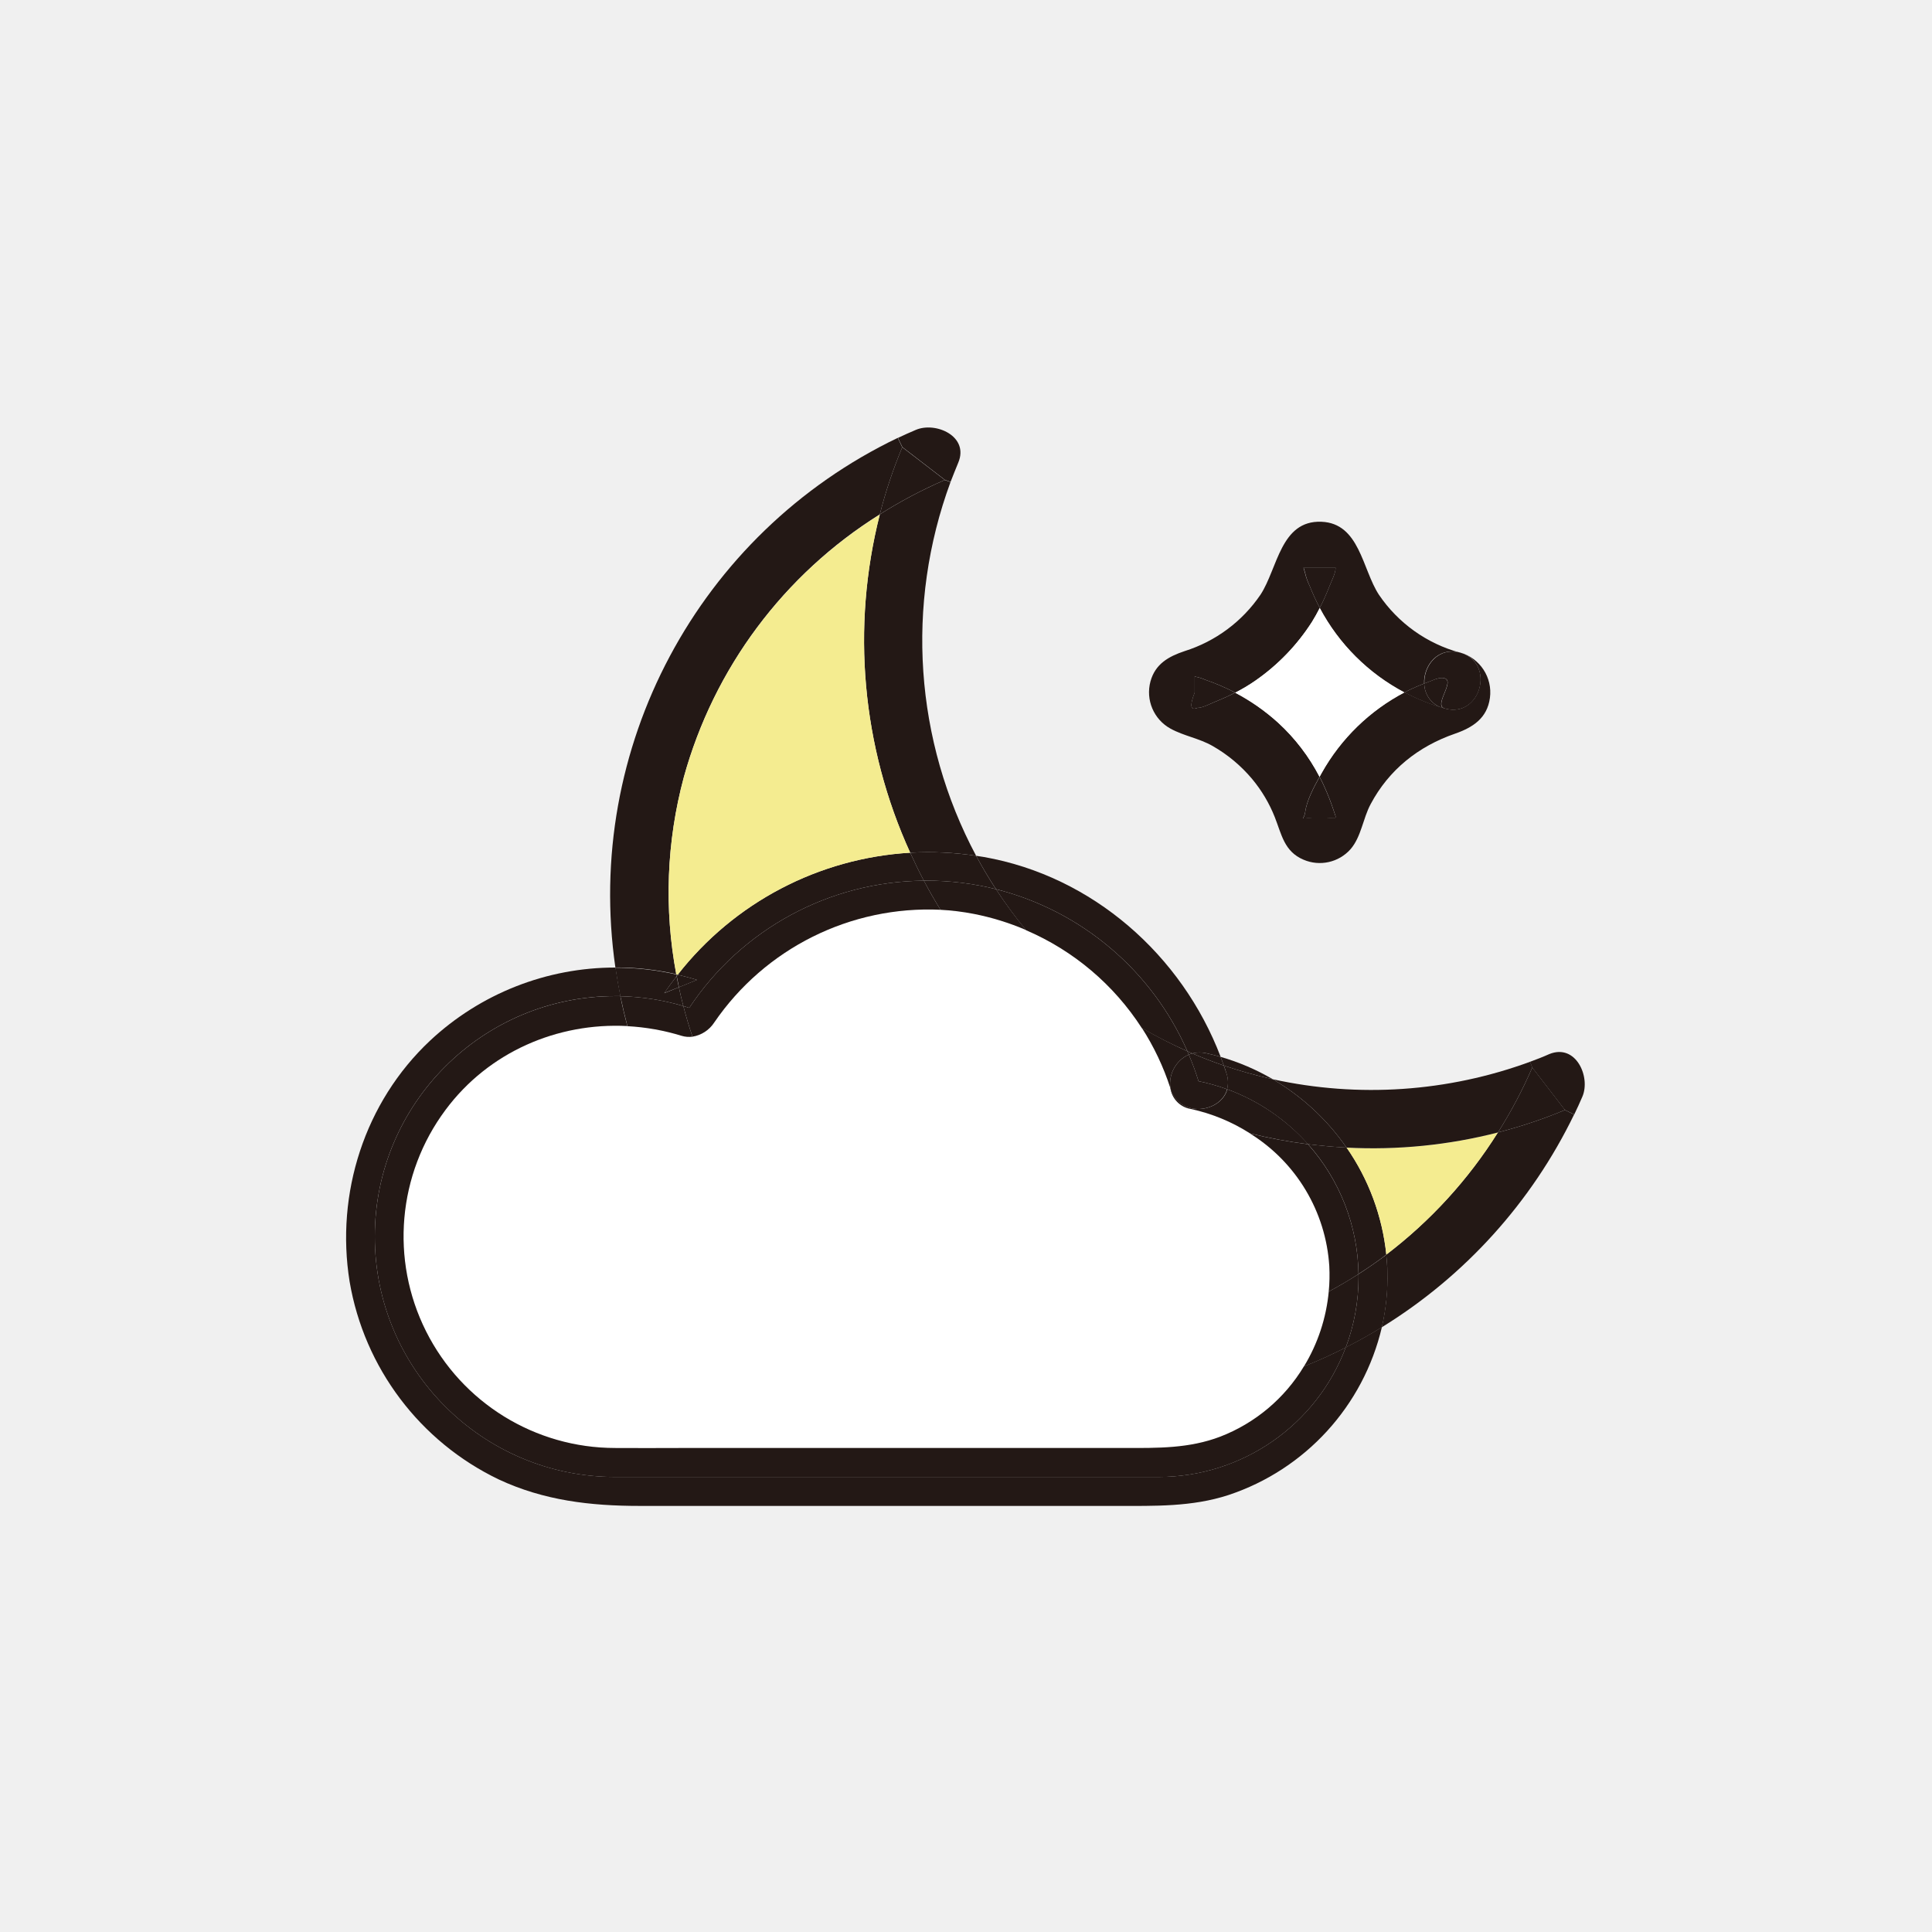
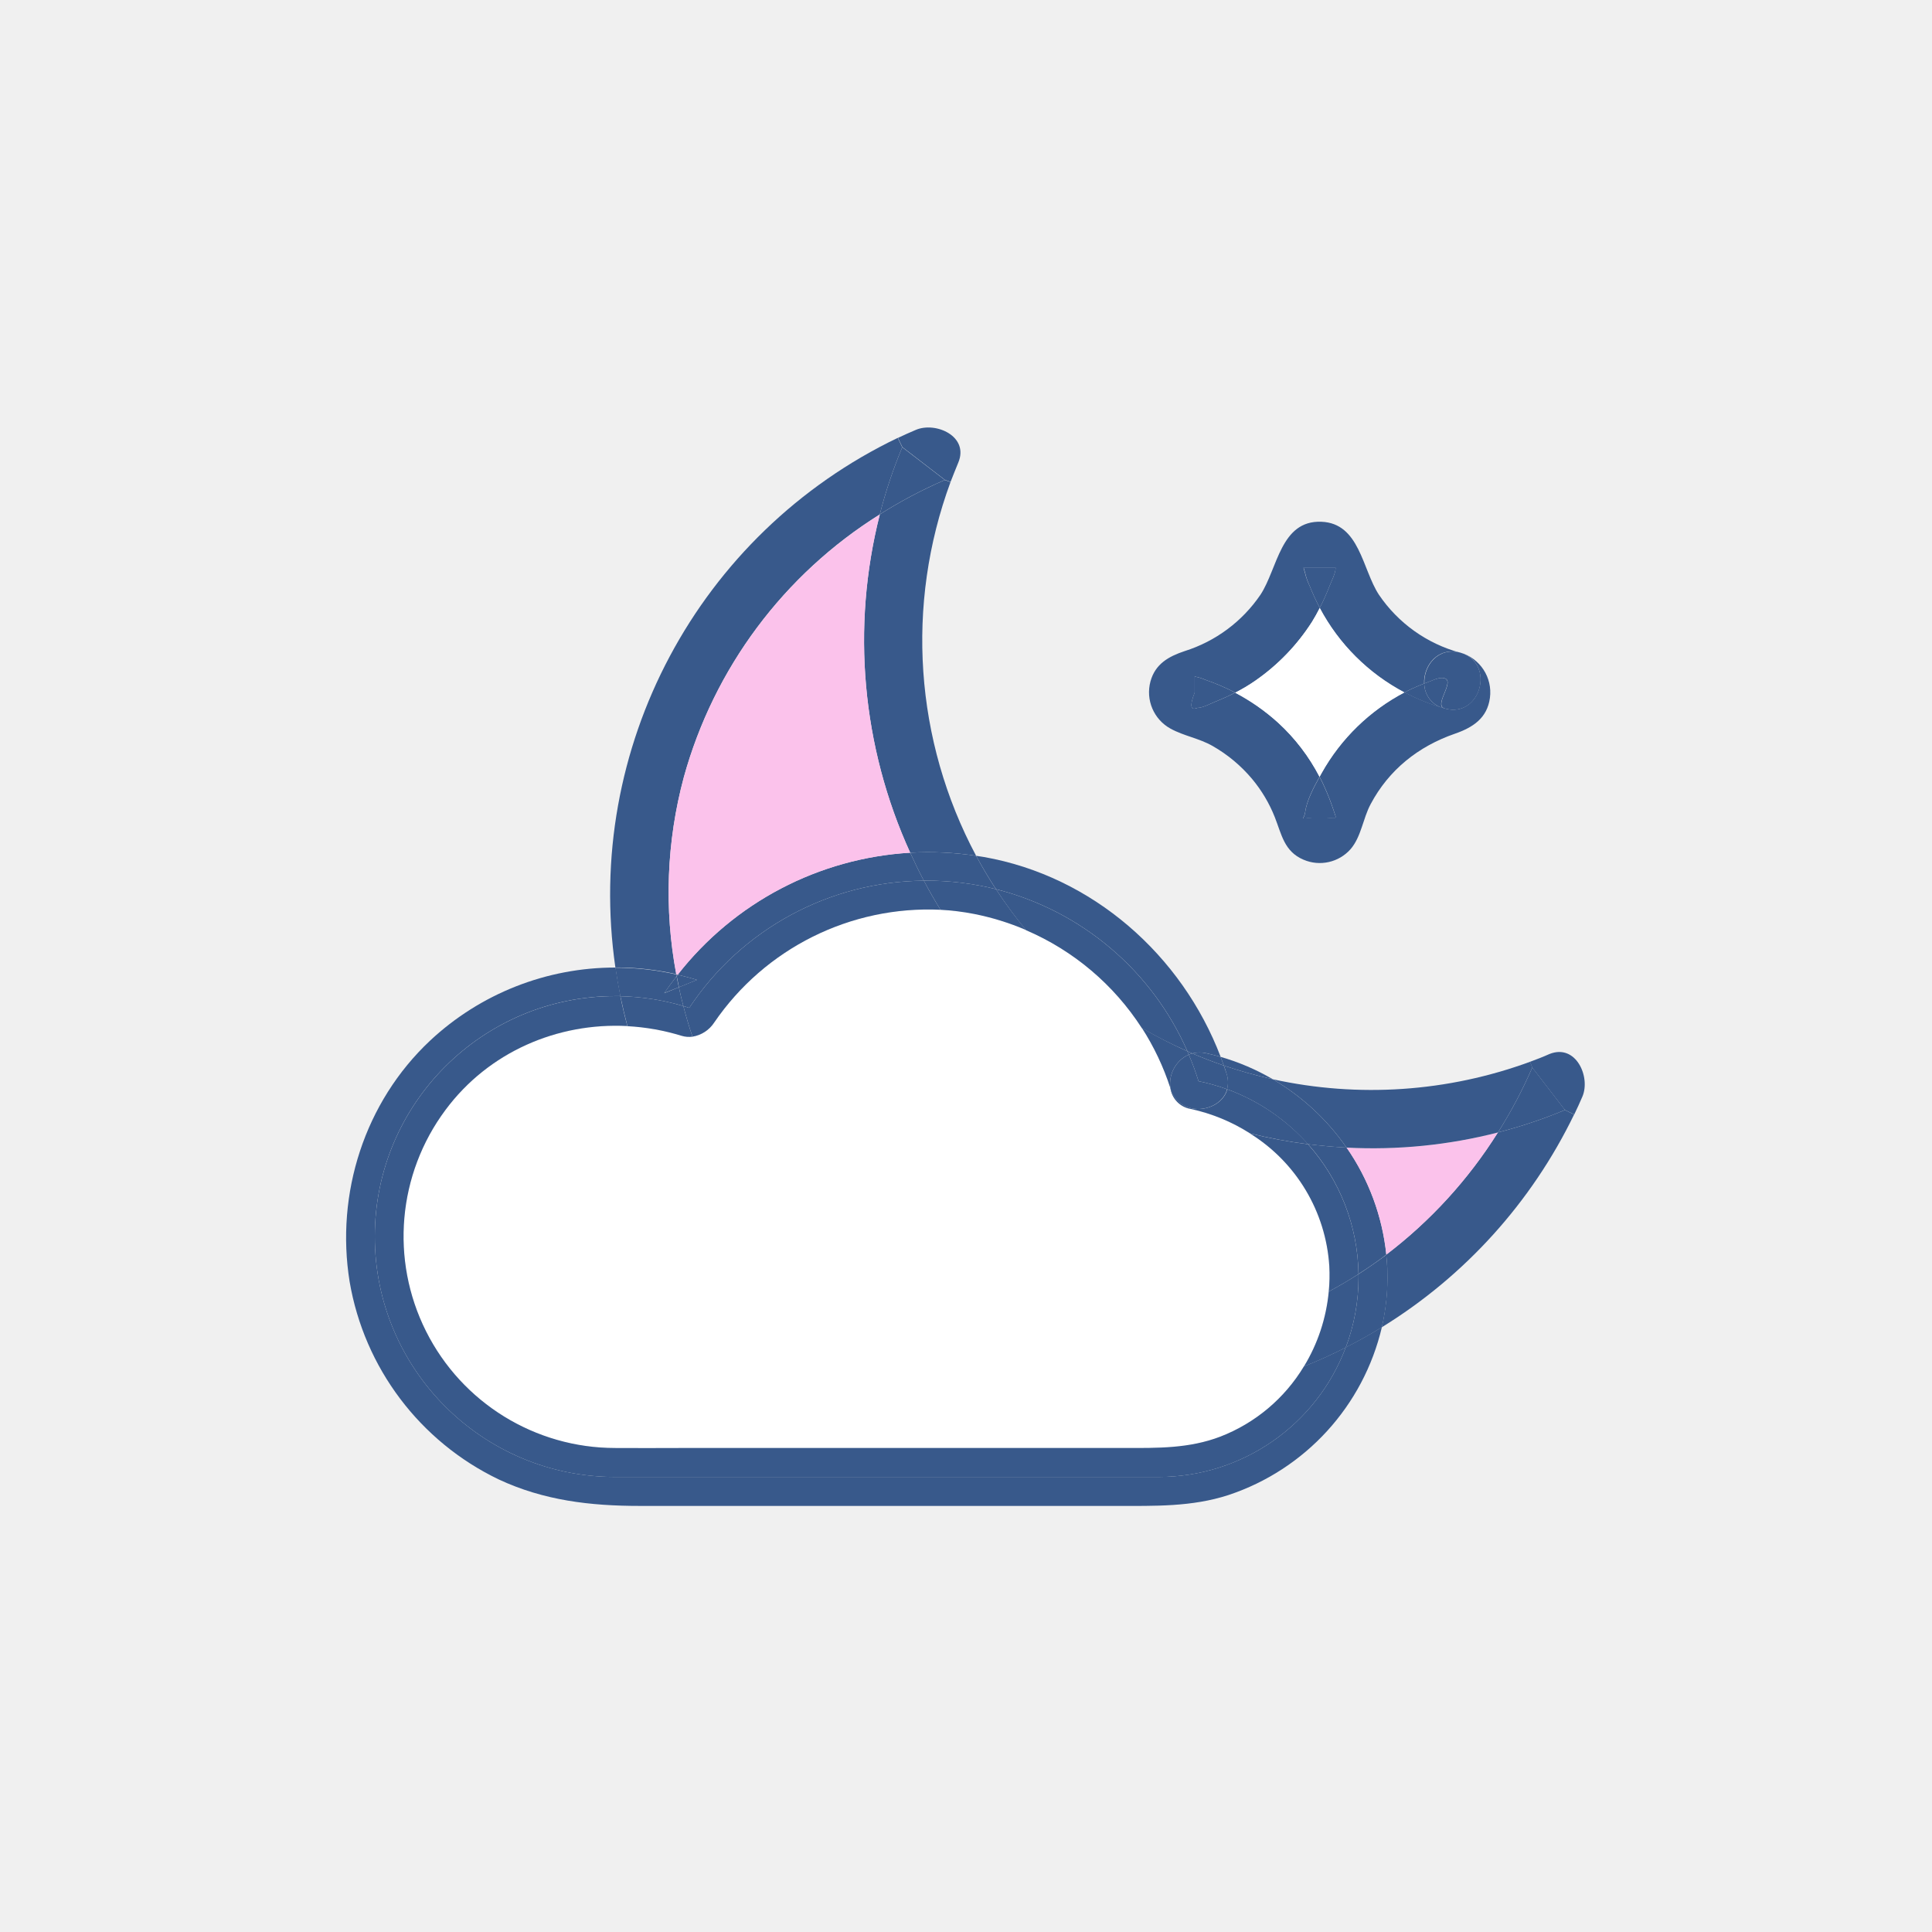
<svg xmlns="http://www.w3.org/2000/svg" viewBox="0 0 500 500">
  <defs>
-     <style>.cls-1{fill:#231815;}.cls-2{fill:#fff;}.cls-3{fill:#f4ec90;}</style>
+     <style>.cls-1{fill:#38598b;}.cls-2{fill:#fff;}.cls-3{fill:#fbc2eb;}</style>
  </defs>
  <g data-name="图层 1" id="图层_1">
    <path class="cls-1" d="M233.5,115.74a127.86,127.86,0,0,0-5.81,17.37,122.29,122.29,0,0,1,16.83-8.9Z" />
    <path class="cls-2" d="M295.5,266a66.74,66.74,0,0,1,7.39,15.58,6.36,6.36,0,0,0,5.3,5.44,46.89,46.89,0,0,1,15.27,6.28A43.64,43.64,0,0,1,344,327.65a44.11,44.11,0,0,1-.14,6.61,45.38,45.38,0,0,1-6.43,19.39,43.63,43.63,0,0,1-21.61,18.17c-8.12,3.11-16.26,2.95-24.72,2.95H175.66c-5.49,0-11,.05-16.46,0a54.77,54.77,0,0,1-43.91-87.49c11.19-15.07,29-22.65,47.07-21.71a58.1,58.1,0,0,1,14,2.49,6.7,6.7,0,0,0,2.83.23,8.3,8.3,0,0,0,5.64-3.68,67.14,67.14,0,0,1,58.56-29.16,62.92,62.92,0,0,1,8.6,1.06A67.21,67.21,0,0,1,295.5,266Z" />
    <path class="cls-1" d="M409.51,283.83q-1,2.33-2.1,4.6L405,287.27l-8.47-11-.56-1.48c1.69-.62,3.37-1.27,5-2C407.86,270,411.71,278.74,409.51,283.83Z" />
    <path class="cls-1" d="M405,287.27l2.38,1.16a132.51,132.51,0,0,1-49.78,55.07,57.19,57.19,0,0,0,1.44-14.42c0-1.47-.14-2.93-.29-4.38a119.71,119.71,0,0,0,28.89-31.62A126.8,126.8,0,0,0,405,287.27Z" />
    <path class="cls-1" d="M396.56,276.26l8.47,11a126.8,126.8,0,0,1-17.36,5.81A123.82,123.82,0,0,0,396.56,276.26Z" />
    <path class="cls-1" d="M373.24,183.2a6.73,6.73,0,0,1-4.65-6.31c.63-.25,1.26-.5,1.89-.73a10.73,10.73,0,0,1,2-.67c5.59-.67-1.95,7,1.38,7.91Z" />
    <path class="cls-1" d="M372.51,175.49a10.73,10.73,0,0,0-2,.67c-.63.23-1.26.48-1.89.73-.2-4.58,3.52-9.51,9.29-8,9.27,2.66,5.31,17.13-4,14.47C370.56,182.5,378.1,174.82,372.51,175.49Z" />
    <path class="cls-1" d="M365.41,178.24c1-.48,2.11-.92,3.18-1.35a6.73,6.73,0,0,0,4.65,6.31,53.23,53.23,0,0,1-9.75-4C364.12,178.87,364.75,178.54,365.41,178.24Z" />
    <path class="cls-1" d="M359.07,329.08a57.19,57.19,0,0,1-1.44,14.42q-4.56,2.81-9.35,5.24a51.49,51.49,0,0,0,3.31-18.22c0-.26,0-.52,0-.79,2.46-1.58,4.87-3.26,7.2-5C358.93,326.15,359,327.61,359.07,329.08Z" />
    <path class="cls-1" d="M358.78,324.7c-2.33,1.77-4.74,3.45-7.2,5a51.61,51.61,0,0,0-13.07-33.6q5,.63,10,.89A59.22,59.22,0,0,1,358.78,324.7Z" />
    <path class="cls-3" d="M387.67,293.08a119.71,119.71,0,0,1-28.89,31.62A59.22,59.22,0,0,0,348.49,297,130.32,130.32,0,0,0,387.67,293.08Z" />
    <path class="cls-1" d="M351.59,330.52a51.49,51.49,0,0,1-3.31,18.22q-5.29,2.7-10.83,4.91a45.38,45.38,0,0,0,6.43-19.39q3.94-2.12,7.7-4.53C351.58,330,351.59,330.26,351.59,330.52Z" />
    <path class="cls-1" d="M338.51,296.13a51.61,51.61,0,0,1,13.07,33.6q-3.75,2.42-7.7,4.53a44.11,44.11,0,0,0,.14-6.61,43.64,43.64,0,0,0-20.56-34.33A132.46,132.46,0,0,0,338.51,296.13Z" />
    <path class="cls-1" d="M345.68,146.88c0,1.42-1.08,3.48-1.57,4.74-.76,1.94-1.6,3.85-2.55,5.71a55.79,55.79,0,0,1-2.62-5.71,15.57,15.57,0,0,1-1.17-3.36c-.13-.46-.26-.92-.4-1.38Z" />
    <path class="cls-1" d="M338.94,151.62a55.79,55.79,0,0,0,2.62,5.71c-.62,1.22-1.28,2.42-2,3.58a53.79,53.79,0,0,1-14.61,15.19,43.92,43.92,0,0,1-5.27,3.15,56.12,56.12,0,0,0-7.76-3.33,11.34,11.34,0,0,0-2.73-.83v4.16c-1.33,3.38-1.11,4.7.68,3.95,1.38,0,3.41-1.11,4.71-1.63,1.74-.7,3.44-1.46,5.1-2.32A53.7,53.7,0,0,1,330.79,187a50.46,50.46,0,0,1,10.71,14c-1.54,2.8-3.32,6.16-3.73,9.17-.35,2.53-2.14,1.38,3.76,1.38,4.85,0,4.52,1,3.54-2.06a59.47,59.47,0,0,0-2.26-5.77c-.4-.92-.84-1.83-1.31-2.72l.59-1.07a52.57,52.57,0,0,1,21.4-20.79,53.23,53.23,0,0,0,9.75,4l.65.2c9.3,2.66,13.26-11.81,4-14.47a10.72,10.72,0,0,1,7.7,11.75c-.71,5.28-4.46,7.67-9.08,9.27-9.45,3.28-17.06,9.32-21.79,18.22-2,3.72-2.42,8.45-5.21,11.67a10.65,10.65,0,0,1-12.16,2.71c-5-2.12-5.66-6.52-7.43-11a36.24,36.24,0,0,0-5.87-9.89,37.73,37.73,0,0,0-10.21-8.53c-3.48-2-7.46-2.6-10.91-4.5a10.74,10.74,0,0,1-5.19-12.22c1.24-4.53,4.7-6.46,8.83-7.84a37.27,37.27,0,0,0,19.65-14.61c4.45-6.8,5.18-19.28,15.76-18.87,9.9.39,10.56,12.28,14.87,18.87a37.06,37.06,0,0,0,21,15c-5.77-1.55-9.49,3.38-9.29,8-1.07.43-2.14.87-3.18,1.35-.66.3-1.29.63-1.92,1a52.55,52.55,0,0,1-21.93-21.87c.95-1.86,1.79-3.77,2.55-5.71.49-1.26,1.58-3.32,1.57-4.74h-8.31c.14.46.27.92.4,1.38A15.57,15.57,0,0,0,338.94,151.62Z" />
    <path class="cls-1" d="M345.07,209.55c1,3.07,1.31,2.06-3.54,2.06-5.9,0-4.11,1.15-3.76-1.38.41-3,2.19-6.37,3.73-9.17.47.89.91,1.8,1.31,2.72A59.47,59.47,0,0,1,345.07,209.55Z" />
    <path class="cls-2" d="M341.56,157.33a52.55,52.55,0,0,0,21.93,21.87A52.57,52.57,0,0,0,342.09,200l-.59,1.07a50.46,50.46,0,0,0-10.71-14,53.7,53.7,0,0,0-11.13-7.79,43.92,43.92,0,0,0,5.27-3.15,53.79,53.79,0,0,0,14.61-15.19C340.28,159.75,340.94,158.55,341.56,157.33Z" />
    <path class="cls-1" d="M316.72,275.76a118.78,118.78,0,0,0,12.69,3.55A60.31,60.31,0,0,1,348.49,297q-5-.26-10-.89a52,52,0,0,0-20.93-14.23,7.13,7.13,0,0,0-.16-4.09C317.2,277.12,317,276.44,316.72,275.76Z" />
    <path class="cls-1" d="M329.41,279.31A119.09,119.09,0,0,0,396,274.78l.56,1.48a123.82,123.82,0,0,1-8.89,16.82A130.32,130.32,0,0,1,348.49,297,60.31,60.31,0,0,0,329.41,279.31Z" />
    <path class="cls-1" d="M329.41,279.31a118.78,118.78,0,0,1-12.69-3.55c-.26-.75-.53-1.49-.82-2.24A59,59,0,0,1,329.41,279.31Z" />
    <path class="cls-1" d="M311.9,175.92a56.12,56.12,0,0,1,7.76,3.33c-1.66.86-3.36,1.62-5.1,2.32-1.3.52-3.33,1.67-4.71,1.63-1.79.75-2-.57-.68-3.95v-4.16A11.34,11.34,0,0,1,311.9,175.92Z" />
    <path class="cls-1" d="M252.62,221.48c.66.1,1.32.19,2,.31,28.13,4.95,51.25,25.4,61.29,51.73-1.22-.35-2.46-.67-3.72-.95a7.75,7.75,0,0,0-3.63.05c-.43-.18-.84-.38-1.26-.56a73.85,73.85,0,0,0-49.54-41.94Q255,225.89,252.62,221.48Z" />
    <path class="cls-1" d="M308.55,272.62a7.75,7.75,0,0,1,3.63-.05c1.26.28,2.5.6,3.72.95.29.75.56,1.49.82,2.24Q312.58,274.35,308.55,272.62Z" />
    <path class="cls-1" d="M307.65,272.92a6.78,6.78,0,0,1,.9-.3q4,1.72,8.17,3.14c.24.68.48,1.36.7,2.05a7.13,7.13,0,0,1,.16,4.09,51,51,0,0,0-7.4-2.09A69.85,69.85,0,0,0,307.65,272.92Z" />
    <path class="cls-1" d="M307.29,272.06c.42.18.83.38,1.26.56a6.78,6.78,0,0,0-.9.3C307.53,272.63,307.42,272.34,307.29,272.06Z" />
    <path class="cls-1" d="M302.89,281.6a8.3,8.3,0,0,1,4.76-8.68,69.85,69.85,0,0,1,2.53,6.89,51,51,0,0,1,7.4,2.09c-1.68,6.07-12.18,7.55-14.63-.1Z" />
    <path class="cls-1" d="M303,281.8c2.45,7.65,12.95,6.17,14.63.1a52,52,0,0,1,20.93,14.23,132.46,132.46,0,0,1-15.05-2.81A46.89,46.89,0,0,0,308.19,287a6.36,6.36,0,0,1-5.3-5.44Z" />
    <path class="cls-1" d="M307.29,272.06c.13.28.24.57.36.86a8.3,8.3,0,0,0-4.76,8.68A66.74,66.74,0,0,0,295.5,266,115.94,115.94,0,0,0,307.29,272.06Z" />
    <path class="cls-1" d="M257.75,230.12a73.85,73.85,0,0,1,49.54,41.94,115.94,115.94,0,0,1-11.79-6,67.19,67.19,0,0,0-29.95-25.32A116.07,116.07,0,0,1,257.75,230.12Z" />
    <path class="cls-1" d="M237,111.26c5.13-2.21,13.87,1.63,11,8.47-.7,1.67-1.35,3.35-2,5l-1.47-.55-11-8.47-1.14-2.38Q234.63,112.26,237,111.26Z" />
    <path class="cls-1" d="M244.52,124.22l1.47.55a118.4,118.4,0,0,0,6.63,96.71,82.37,82.37,0,0,0-17.06-.8,132.39,132.39,0,0,1-7.87-87.56A122.18,122.18,0,0,1,244.52,124.22Z" />
    <path class="cls-1" d="M239.76,227.91a73.57,73.57,0,0,1,18,2.21,116.07,116.07,0,0,0,7.8,10.58A66.9,66.9,0,0,0,252,236.51a62.92,62.92,0,0,0-8.6-1.06q-2.28-3.7-4.31-7.53Z" />
    <path class="cls-1" d="M178.38,260.83a73.59,73.59,0,0,1,60.72-32.91q2,3.83,4.31,7.53a67.14,67.14,0,0,0-58.56,29.16,8.3,8.3,0,0,1-5.64,3.68c-.88-2.61-1.67-5.26-2.36-7.93C177.36,260.51,177.87,260.66,178.38,260.83Z" />
    <path class="cls-1" d="M235.56,220.68a82.37,82.37,0,0,1,17.06.8q2.37,4.41,5.13,8.64a73.57,73.57,0,0,0-18-2.21h-.66C237.84,225.54,236.67,223.12,235.56,220.68Z" />
    <path class="cls-1" d="M235.56,220.68c1.11,2.44,2.28,4.86,3.54,7.24a73.59,73.59,0,0,0-60.72,32.91c-.51-.17-1-.32-1.53-.47q-.63-2.42-1.16-4.86l4.68-1.91c-1.65-.5-3.3-.94-5-1.33A82.48,82.48,0,0,1,235.56,220.68Z" />
    <path class="cls-1" d="M232.36,113.37l1.14,2.38a126.92,126.92,0,0,0-5.81,17.37,116.89,116.89,0,0,0-50.72,68,114.67,114.67,0,0,0-1.95,51,70.81,70.81,0,0,0-15.76-1.74,131.16,131.16,0,0,1,73.1-137.07Z" />
    <path class="cls-3" d="M235.56,220.68a82.48,82.48,0,0,0-60.16,31.58l-.38-.08a114.67,114.67,0,0,1,1.95-51,116.89,116.89,0,0,1,50.72-68A132.39,132.39,0,0,0,235.56,220.68Z" />
    <path class="cls-1" d="M176.85,260.36c.69,2.67,1.48,5.32,2.36,7.93a6.7,6.7,0,0,1-2.83-.23,58.1,58.1,0,0,0-14-2.49q-1-3.84-1.82-7.74A62.23,62.23,0,0,1,176.85,260.36Z" />
    <path class="cls-1" d="M175.4,252.26c1.67.39,3.32.83,5,1.33l-4.68,1.91c-.21-1-.4-1.9-.58-2.85Z" />
    <path class="cls-1" d="M175.11,252.65c.18,1,.37,1.9.58,2.85L171.9,257Q173.45,254.77,175.11,252.65Z" />
    <path class="cls-1" d="M175.11,252.65l-.09-.47.38.08Z" />
    <path class="cls-1" d="M175.11,252.65q-1.67,2.13-3.21,4.39l3.79-1.54q.52,2.44,1.16,4.86a62.23,62.23,0,0,0-16.31-2.53c-.49-2.45-.92-4.92-1.28-7.39A70.81,70.81,0,0,1,175,252.18Z" />
    <path class="cls-1" d="M97,320A62.23,62.23,0,0,1,159.2,257.8c.45,0,.89,0,1.34,0q.79,3.9,1.82,7.74c-18-.94-35.88,6.64-47.07,21.71a54.77,54.77,0,0,0,43.91,87.49c5.49.05,11,0,16.46,0H291.12c8.46,0,16.6.16,24.72-2.95a43.63,43.63,0,0,0,21.61-18.17q5.54-2.2,10.83-4.91a51.75,51.75,0,0,1-48.44,33.53H159.2A62.23,62.23,0,0,1,97,320Z" />
    <path class="cls-1" d="M97,320a62.23,62.23,0,0,0,62.24,62.23H299.84a51.75,51.75,0,0,0,48.44-33.53q4.79-2.43,9.35-5.24a60.29,60.29,0,0,1-39.69,43.45c-9.48,3.1-19.19,2.82-29,2.82H165.51c-12.67,0-24.76-1.39-36.45-6.86a69.76,69.76,0,0,1-38.58-51.19c-3.67-22.81,3.88-46.46,20.82-62.36a70.15,70.15,0,0,1,48-18.92c.36,2.47.79,4.94,1.28,7.39-.45,0-.89,0-1.34,0A62.23,62.23,0,0,0,97,320Z" />
  </g>
</svg>
